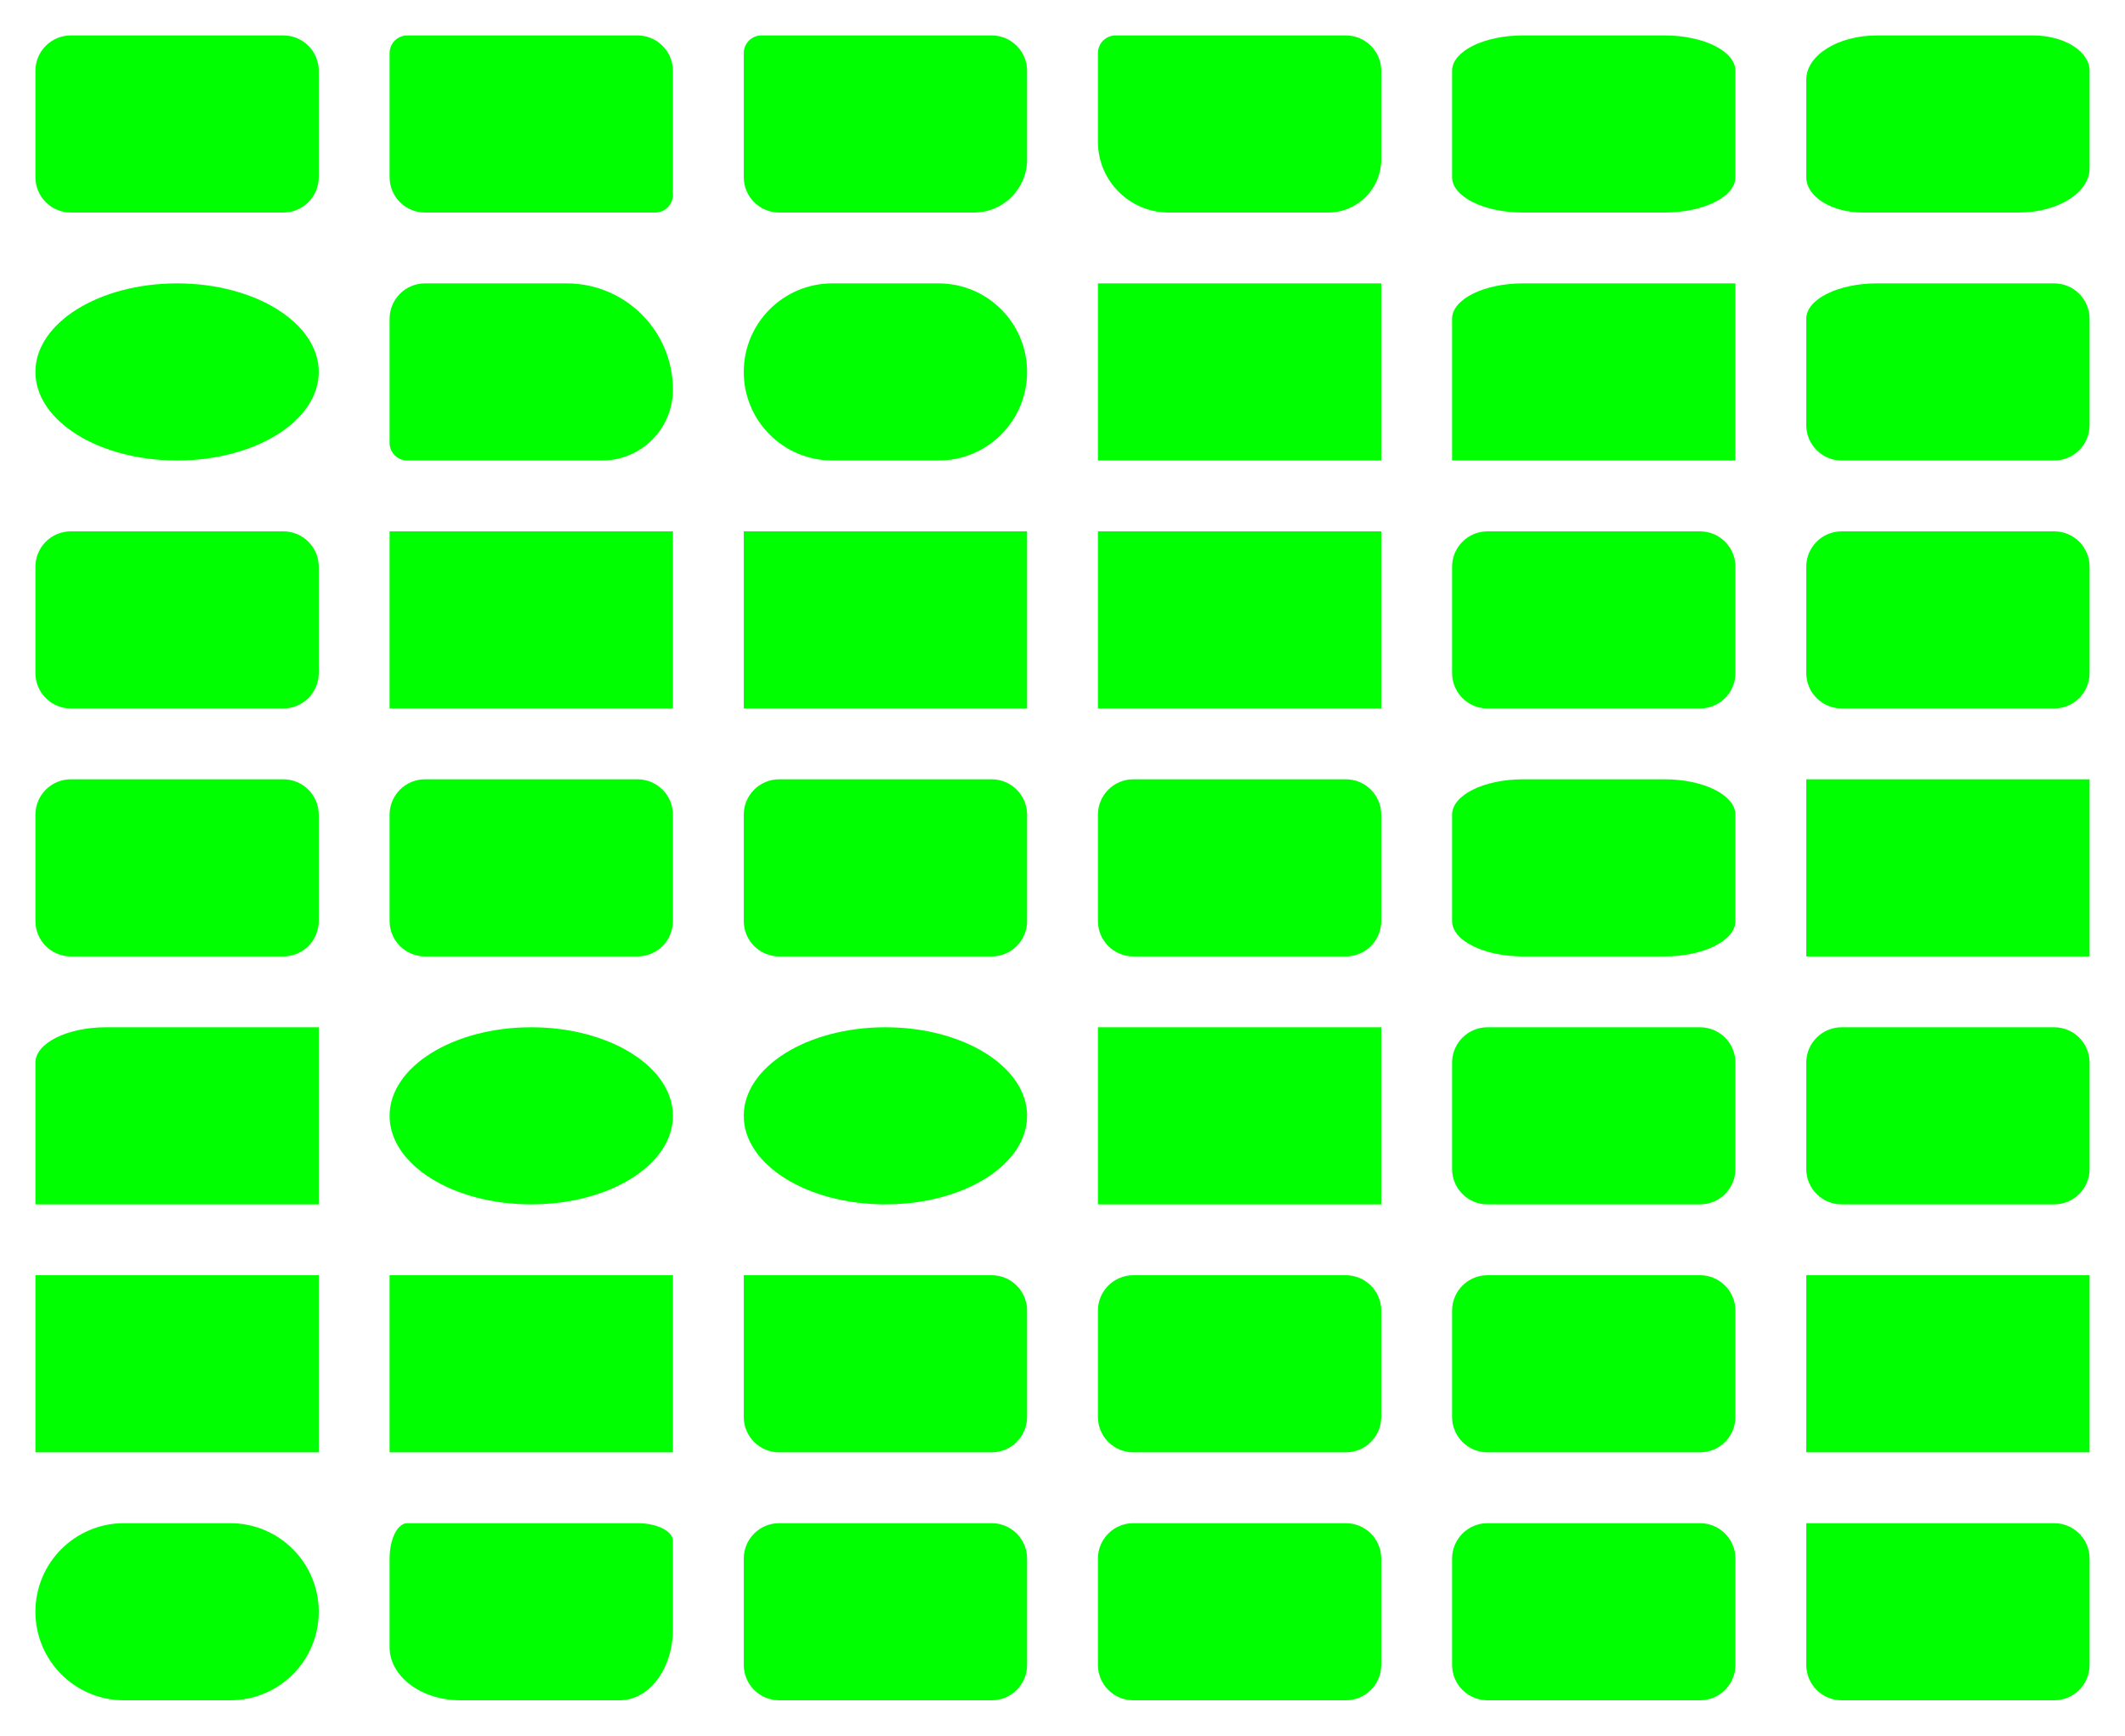
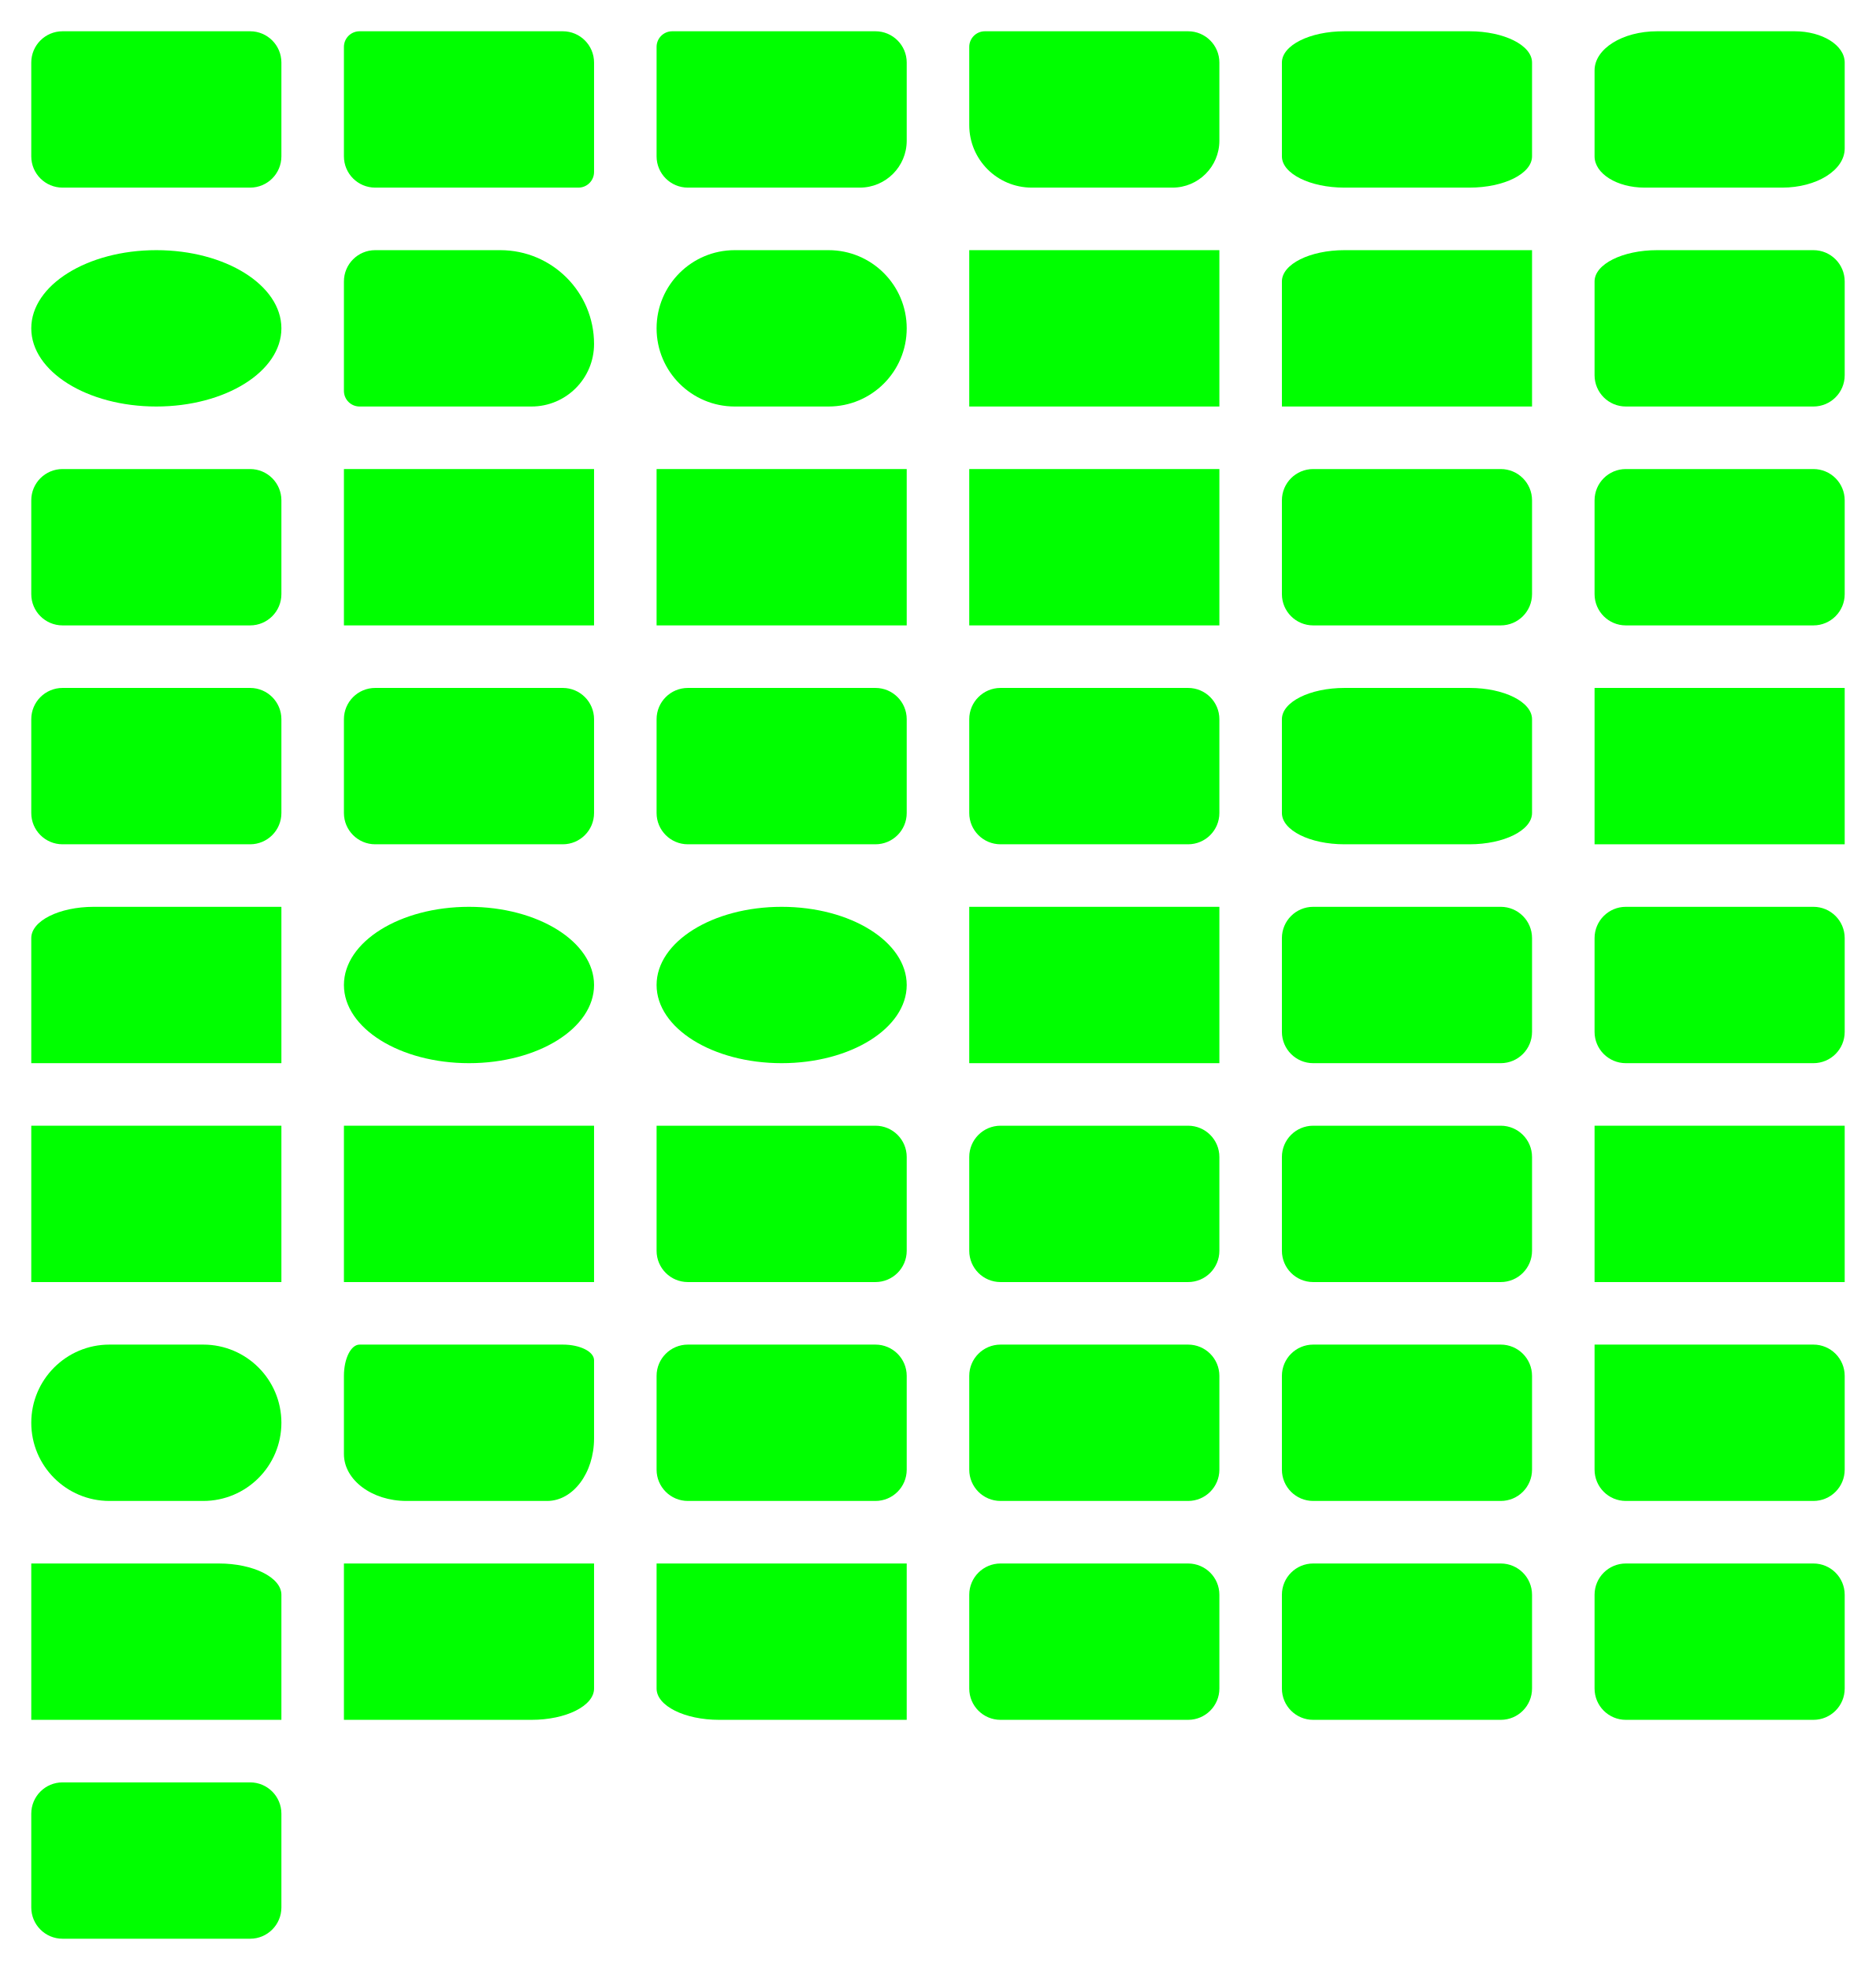
- <svg xmlns="http://www.w3.org/2000/svg" width="240" height="196">
+ <svg xmlns="http://www.w3.org/2000/svg" width="240" height="252">
  <g id="length" data-box="0 0 40 28">
    <g transform="translate(4 4)">
      <rect width="32" height="20" rx="4" fill="lime" />
    </g>
  </g>
  <g id="two" data-box="40 0 40 28">
    <g transform="translate(44 4)">
      <path fill="lime" d="M2 0H28A4 4 0 0 1 32 4V18A2 2 0 0 1 30 20H4A4 4 0 0 1 0 16V2A2 2 0 0 1 2 0Z" />
    </g>
  </g>
  <g id="three" data-box="80 0 40 28">
    <g transform="translate(84 4)">
      <path fill="lime" d="M2 0H28A4 4 0 0 1 32 4V14A6 6 0 0 1 26 20H4A4 4 0 0 1 0 16V2A2 2 0 0 1 2 0Z" />
    </g>
  </g>
  <g id="four" data-box="120 0 40 28">
    <g transform="translate(124 4)">
      <path fill="lime" d="M2 0H28A4 4 0 0 1 32 4V14A6 6 0 0 1 26 20H8A8 8 0 0 1 0 12V2A2 2 0 0 1 2 0Z" />
    </g>
  </g>
  <g id="slash" data-box="160 0 40 28">
    <g transform="translate(164 4)">
      <rect width="32" height="20" rx="8" ry="4" fill="lime" />
    </g>
  </g>
  <g id="percent-bases" data-box="200 0 40 28">
    <g transform="translate(204 4)">
      <path fill="lime" d="M8 0H25.6A6.4 4 0 0 1 32 4V15A8 5 0 0 1 24 20H6.4A6.4 4 0 0 1 0 16V5A8 5 0 0 1 8 0Z" />
    </g>
  </g>
  <g id="percent-ellipse" data-box="0 28 40 28">
    <g transform="translate(4 32)">
      <ellipse cx="16" cy="10" rx="16" ry="10" fill="lime" />
    </g>
  </g>
  <g id="overlap" data-box="40 28 40 28">
    <g transform="translate(44 32)">
      <path fill="lime" d="M4 0H20A12 12 0 0 1 32 12V12A8 8 0 0 1 24 20H2A2 2 0 0 1 0 18V4A4 4 0 0 1 4 0Z" />
    </g>
  </g>
  <g id="large-uniform" data-box="80 28 40 28">
    <g transform="translate(84 32)">
      <rect width="32" height="20" rx="10" fill="lime" />
    </g>
  </g>
  <g id="zero-axis" data-box="120 28 40 28">
    <g transform="translate(124 32)">
      <rect width="32" height="20" fill="lime" />
    </g>
  </g>
  <g id="longhand-pair" data-box="160 28 40 28">
    <g transform="translate(164 32)">
      <path fill="lime" d="M8 0H32V20H0V4A8 4 0 0 1 8 0Z" />
    </g>
  </g>
  <g id="longhand-override" data-box="200 28 40 28">
    <g transform="translate(204 32)">
      <path fill="lime" d="M8 0H28A4 4 0 0 1 32 4V16A4 4 0 0 1 28 20H4A4 4 0 0 1 0 16V4A8 4 0 0 1 8 0Z" />
    </g>
  </g>
  <g id="shorthand-reset" data-box="0 56 40 28">
    <g transform="translate(4 60)">
      <rect width="32" height="20" rx="4" fill="lime" />
    </g>
  </g>
  <g id="initial" data-box="40 56 40 28">
    <g transform="translate(44 60)">
      <rect width="32" height="20" fill="lime" />
    </g>
  </g>
  <g id="unset" data-box="80 56 40 28">
    <g transform="translate(84 60)">
      <rect width="32" height="20" fill="lime" />
    </g>
  </g>
  <g id="inherit-root" data-box="120 56 40 28">
    <g transform="translate(124 60)">
      <rect width="32" height="20" fill="lime" />
    </g>
  </g>
  <g id="invalid-negative" data-box="160 56 40 28">
    <g transform="translate(164 60)">
      <rect width="32" height="20" rx="4" fill="lime" />
    </g>
  </g>
  <g id="invalid-unitless" data-box="200 56 40 28">
    <g transform="translate(204 60)">
      <rect width="32" height="20" rx="4" fill="lime" />
    </g>
  </g>
  <g id="invalid-slash" data-box="0 84 40 28">
    <g transform="translate(4 88)">
      <rect width="32" height="20" rx="4" fill="lime" />
    </g>
  </g>
  <g id="root-font-rem" data-box="40 84 40 28">
    <g transform="translate(44 88)">
      <rect width="32" height="20" rx="4" fill="lime" />
    </g>
  </g>
  <g id="font-length" data-box="80 84 40 28">
    <g transform="translate(84 88)">
      <rect width="32" height="20" rx="4" fill="lime" />
    </g>
  </g>
  <g id="calc" data-box="120 84 40 28">
    <g transform="translate(124 88)">
      <rect width="32" height="20" rx="4" ry="4" fill="lime" />
    </g>
  </g>
  <g id="variable" data-box="160 84 40 28">
    <g transform="translate(164 88)">
      <rect width="32" height="20" rx="8" ry="4" fill="lime" />
    </g>
  </g>
  <g id="variable-invalid" data-box="200 84 40 28">
    <g transform="translate(204 88)">
      <rect width="32" height="20" fill="lime" />
    </g>
  </g>
  <g id="longhand-variable" data-box="0 112 40 28">
    <g transform="translate(4 116)">
      <path fill="lime" d="M8 0H32V20H0V4A8 4 0 0 1 8 0Z" />
    </g>
  </g>
  <g id="overflow-visible" data-box="40 112 40 28">
    <g transform="translate(44 116)">
      <ellipse cx="16" cy="10" rx="16" ry="10" fill="lime" />
    </g>
  </g>
  <g id="border-no-layout" data-box="80 112 40 28">
    <g transform="translate(84 116)">
      <ellipse cx="16" cy="10" rx="16" ry="10" fill="lime" />
    </g>
  </g>
  <g id="not-presentation" data-box="120 112 40 28">
    <g transform="translate(124 116)">
      <rect width="32" height="20" fill="lime" />
    </g>
  </g>
  <g id="importance" data-box="160 112 40 28">
    <g transform="translate(164 116)">
      <rect width="32" height="20" rx="4" fill="lime" />
    </g>
  </g>
  <g id="stylesheet" data-box="200 112 40 28">
    <g transform="translate(204 116)">
      <rect width="32" height="20" rx="4" fill="lime" />
    </g>
  </g>
  <g id="graphic-no-css-box" data-box="0 140 40 28">
    <g transform="translate(4 144)">
      <rect width="32" height="20" fill="lime" />
    </g>
  </g>
  <g id="negative-math-clamp" data-box="40 140 40 28">
    <g transform="translate(44 144)">
      <rect width="32" height="20" fill="lime" />
    </g>
  </g>
  <g id="longhand-initial" data-box="80 140 40 28">
    <g transform="translate(84 144)">
      <path fill="lime" d="M0 0H28A4 4 0 0 1 32 4V16A4 4 0 0 1 28 20H4A4 4 0 0 1 0 16Z" />
    </g>
  </g>
  <g id="invalid-longhand" data-box="120 140 40 28">
    <g transform="translate(124 144)">
      <rect width="32" height="20" rx="4" fill="lime" />
    </g>
  </g>
  <g id="shorthand-variable-reset" data-box="160 140 40 28">
    <g transform="translate(164 144)">
      <rect width="32" height="20" rx="4" fill="lime" />
    </g>
  </g>
  <g id="zero-number" data-box="200 140 40 28">
    <g transform="translate(204 144)">
      <rect width="32" height="20" fill="lime" />
    </g>
  </g>
  <g id="huge-finite-radius" data-box="0 168 40 28">
    <g transform="translate(4 172)">
      <rect width="32" height="20" rx="10" fill="lime" />
    </g>
  </g>
  <g id="slash-four" data-box="40 168 40 28">
    <g transform="translate(44 172)">
      <path fill="lime" d="M2 0H28A4 2 0 0 1 32 2V12A6 8 0 0 1 26 20H8A8 6 0 0 1 0 14V4A2 4 0 0 1 2 0Z" />
    </g>
  </g>
  <g id="invalid-longhand-first-number" data-box="80 168 40 28">
    <g transform="translate(84 172)">
      <rect width="32" height="20" rx="4" fill="lime" />
    </g>
  </g>
  <g id="invalid-longhand-second-number" data-box="120 168 40 28">
    <g transform="translate(124 172)">
      <rect width="32" height="20" rx="4" fill="lime" />
    </g>
  </g>
  <g id="invalid-longhand-number-math" data-box="160 168 40 28">
    <g transform="translate(164 172)">
      <rect width="32" height="20" rx="4" fill="lime" />
    </g>
  </g>
  <g id="longhand-zero-number" data-box="200 168 40 28">
    <g transform="translate(204 172)">
      <path fill="lime" d="M0 0H28A4 4 0 0 1 32 4V16A4 4 0 0 1 28 20H4A4 4 0 0 1 0 16Z" />
    </g>
  </g>
+   <g id="right-longhand-pair" data-box="0 196 40 28">
+     <g transform="translate(4 200)">
+       <path fill="lime" d="M0 0H24A8 4 0 0 1 32 4V20H0Z" />
+     </g>
+   </g>
+   <g id="bottom-right-longhand-pair" data-box="40 196 40 28">
+     <g transform="translate(44 200)">
+       <path fill="lime" d="M0 0H32V16A8 4 0 0 1 24 20H0Z" />
+     </g>
+   </g>
+   <g id="bottom-left-longhand-pair" data-box="80 196 40 28">
+     <g transform="translate(84 200)">
+       <path fill="lime" d="M0 0H32V20H8A8 4 0 0 1 0 16Z" />
+     </g>
+   </g>
+   <g id="invalid-repeated-slash" data-box="120 196 40 28">
+     <g transform="translate(124 200)">
+       <rect width="32" height="20" rx="4" fill="lime" />
+     </g>
+   </g>
+   <g id="invalid-leading-slash" data-box="160 196 40 28">
+     <g transform="translate(164 200)">
+       <rect width="32" height="20" rx="4" fill="lime" />
+     </g>
+   </g>
+   <g id="invalid-fifth-radius" data-box="200 196 40 28">
+     <g transform="translate(204 200)">
+       <rect width="32" height="20" rx="4" fill="lime" />
+     </g>
+   </g>
+   <g id="graphic-inherit-no-css-box" data-box="0 224 40 28">
+     <g transform="translate(4 228)">
+       <rect width="32" height="20" rx="4" fill="lime" />
+     </g>
+   </g>
</svg>
